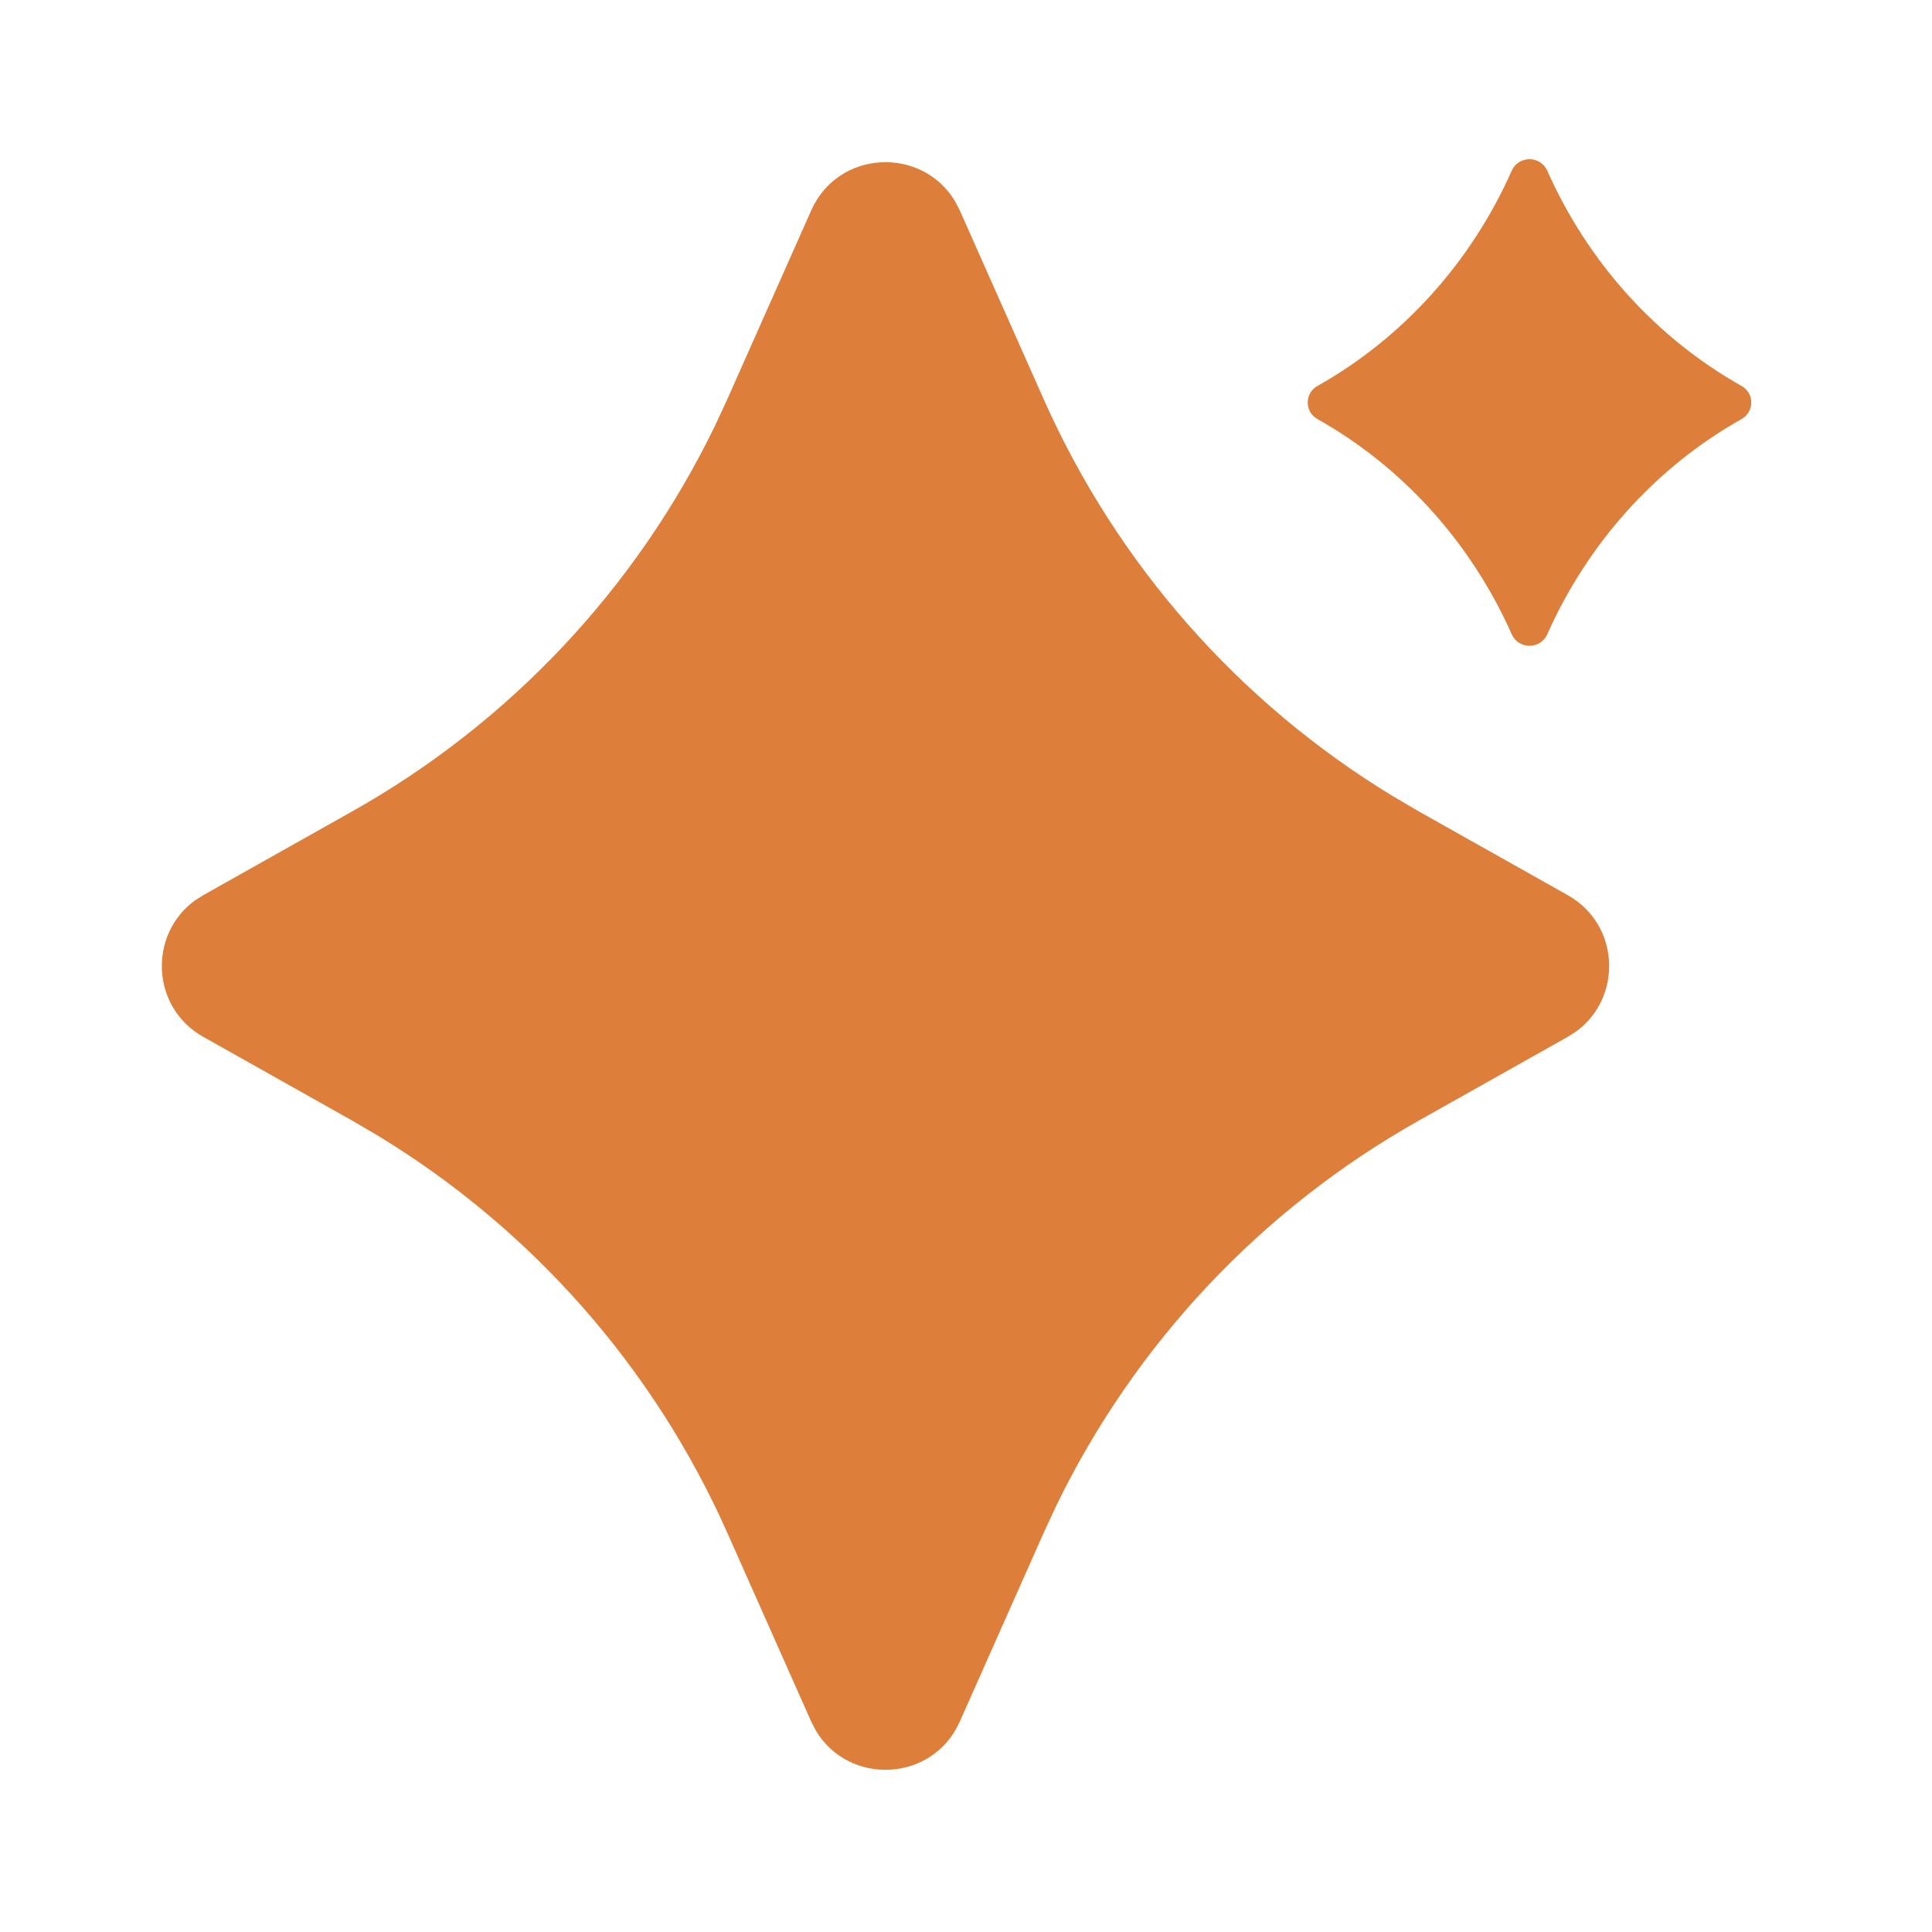
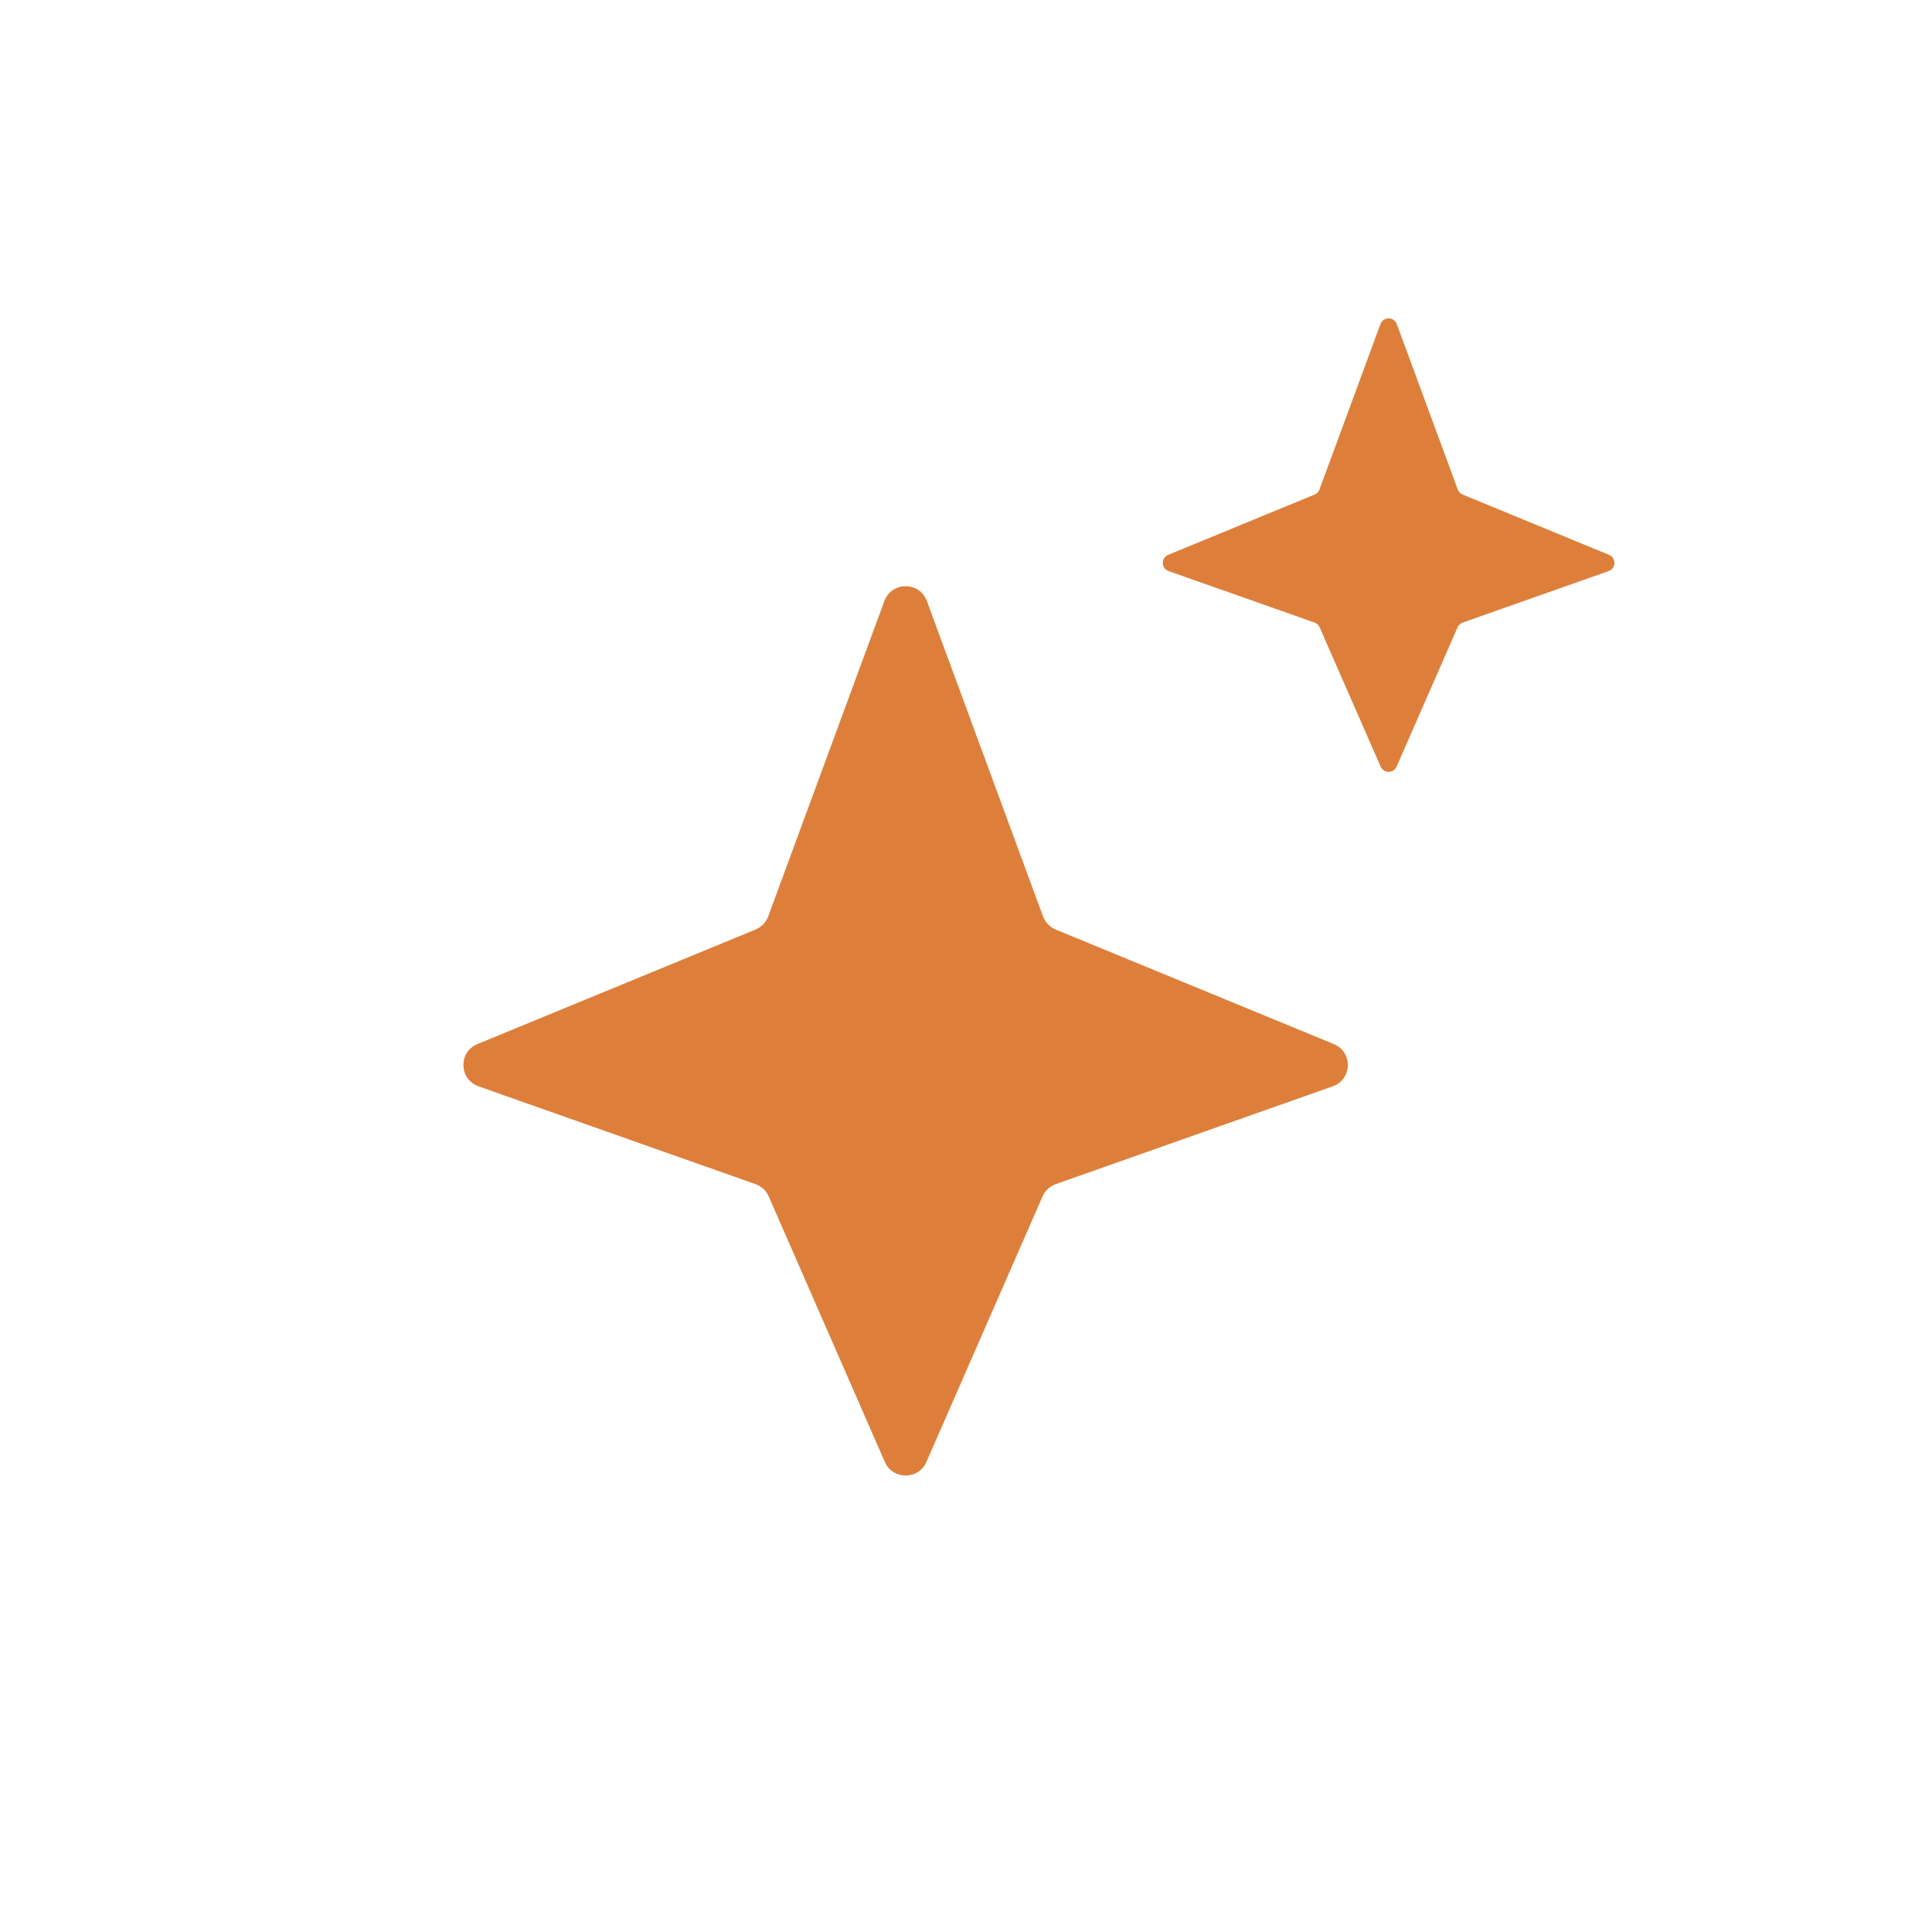
- <svg xmlns="http://www.w3.org/2000/svg" width="800px" height="800px" viewBox="0 0 24 24" version="1.1" fill="#DD7F3B" stroke="#DD7F3B">
-   <g id="SVGRepo_bgCarrier" stroke-width="0" />
-   <g id="SVGRepo_tracerCarrier" stroke-linecap="round" stroke-linejoin="round" />
-   <g id="SVGRepo_iconCarrier">
-     <g id="页面-1" stroke="none" stroke-width="1" fill="none" fill-rule="evenodd">
-       <g id="Editor" transform="translate(-144, -48)" fill-rule="nonzero">
-         <g id="bling_fill" transform="translate(144, 48)">
-           <path d="M24,0 L24,24 L0,24 L0,0 L24,0 Z M12.593,23.258 L12.582,23.26 L12.511,23.295 L12.492,23.299 L12.492,23.299 L12.477,23.295 L12.406,23.26 C12.396,23.256 12.387,23.259 12.382,23.265 L12.378,23.276 L12.361,23.703 L12.366,23.723 L12.377,23.736 L12.48,23.81 L12.495,23.814 L12.495,23.814 L12.507,23.81 L12.611,23.736 L12.623,23.72 L12.623,23.72 L12.627,23.703 L12.61,23.276 C12.608,23.266 12.601,23.259 12.593,23.258 L12.593,23.258 Z M12.858,23.145 L12.845,23.147 L12.66,23.24 L12.65,23.25 L12.65,23.25 L12.647,23.261 L12.665,23.691 L12.67,23.703 L12.67,23.703 L12.678,23.71 L12.879,23.803 C12.891,23.807 12.902,23.803 12.908,23.795 L12.912,23.781 L12.878,23.167 C12.875,23.155 12.867,23.147 12.858,23.145 L12.858,23.145 Z M12.143,23.147 C12.133,23.142 12.122,23.145 12.116,23.153 L12.11,23.167 L12.076,23.781 C12.075,23.793 12.083,23.802 12.093,23.805 L12.108,23.803 L12.309,23.71 L12.319,23.702 L12.319,23.702 L12.323,23.691 L12.34,23.261 L12.337,23.249 L12.337,23.249 L12.328,23.24 L12.143,23.147 Z" id="MingCute" fill-rule="nonzero"> </path>
-           <path d="M10.077,2.614 C10.415,1.855 11.456,1.817 11.864,2.5 L11.923,2.614 L12.965,4.959 C13.876,7.009 15.39,8.728 17.302,9.89 L17.624,10.079 L19.475,11.12 C20.123,11.484 20.159,12.386 19.583,12.811 L19.475,12.88 L17.624,13.921 C15.669,15.021 14.1,16.69 13.122,18.703 L12.965,19.041 L11.923,21.386 C11.585,22.145 10.544,22.183 10.136,21.5 L10.077,21.386 L9.035,19.041 C8.124,16.992 6.61,15.272 4.698,14.11 L4.376,13.921 L2.525,12.88 C1.877,12.516 1.841,11.614 2.417,11.189 L2.525,11.12 L4.376,10.079 C6.331,8.979 7.9,7.31 8.878,5.297 L9.035,4.959 L10.077,2.614 Z M19.221,2.121 C19.719,3.243 20.56,4.19 21.635,4.795 C21.795,4.885 21.795,5.115 21.635,5.205 C20.56,5.81 19.719,6.757 19.221,7.879 C19.136,8.07 18.864,8.07 18.779,7.879 C18.281,6.757 17.44,5.81 16.365,5.205 C16.205,5.115 16.205,4.885 16.365,4.795 C17.44,4.19 18.281,3.243 18.779,2.121 C18.864,1.93 19.136,1.93 19.221,2.121 Z" id="形状" fill="#DD7F3B"> </path>
-         </g>
-       </g>
-     </g>
-   </g>
+ <svg xmlns="http://www.w3.org/2000/svg" width="32" height="32" viewBox="0 0 32 32" fill="none">
+   <path d="M12.732 19.816L14.656 24.215C14.787 24.514 15.213 24.514 15.344 24.215L17.268 19.816C17.31 19.721 17.389 19.647 17.487 19.613L22.074 17.993C22.399 17.879 22.411 17.424 22.092 17.293L17.485 15.396C17.389 15.356 17.313 15.277 17.276 15.179L15.352 9.955C15.231 9.628 14.769 9.628 14.648 9.955L12.724 15.179C12.687 15.277 12.611 15.356 12.514 15.396L7.908 17.293C7.589 17.424 7.601 17.879 7.926 17.993L12.513 19.613C12.611 19.647 12.69 19.721 12.732 19.816Z" fill="#DD7F3B" />
+   <path d="M21.858 10.391L22.868 12.698C22.918 12.813 23.082 12.813 23.132 12.698L24.142 10.391C24.158 10.354 24.188 10.326 24.226 10.312L26.644 9.459C26.769 9.415 26.773 9.24 26.651 9.19L24.225 8.191C24.188 8.175 24.159 8.145 24.145 8.107L23.135 5.367C23.089 5.242 22.911 5.242 22.865 5.367L21.855 8.107C21.841 8.145 21.812 8.175 21.775 8.191L19.349 9.19C19.227 9.24 19.231 9.415 19.356 9.459L21.774 10.312C21.812 10.326 21.842 10.354 21.858 10.391Z" fill="#DD7F3B" />
</svg>
